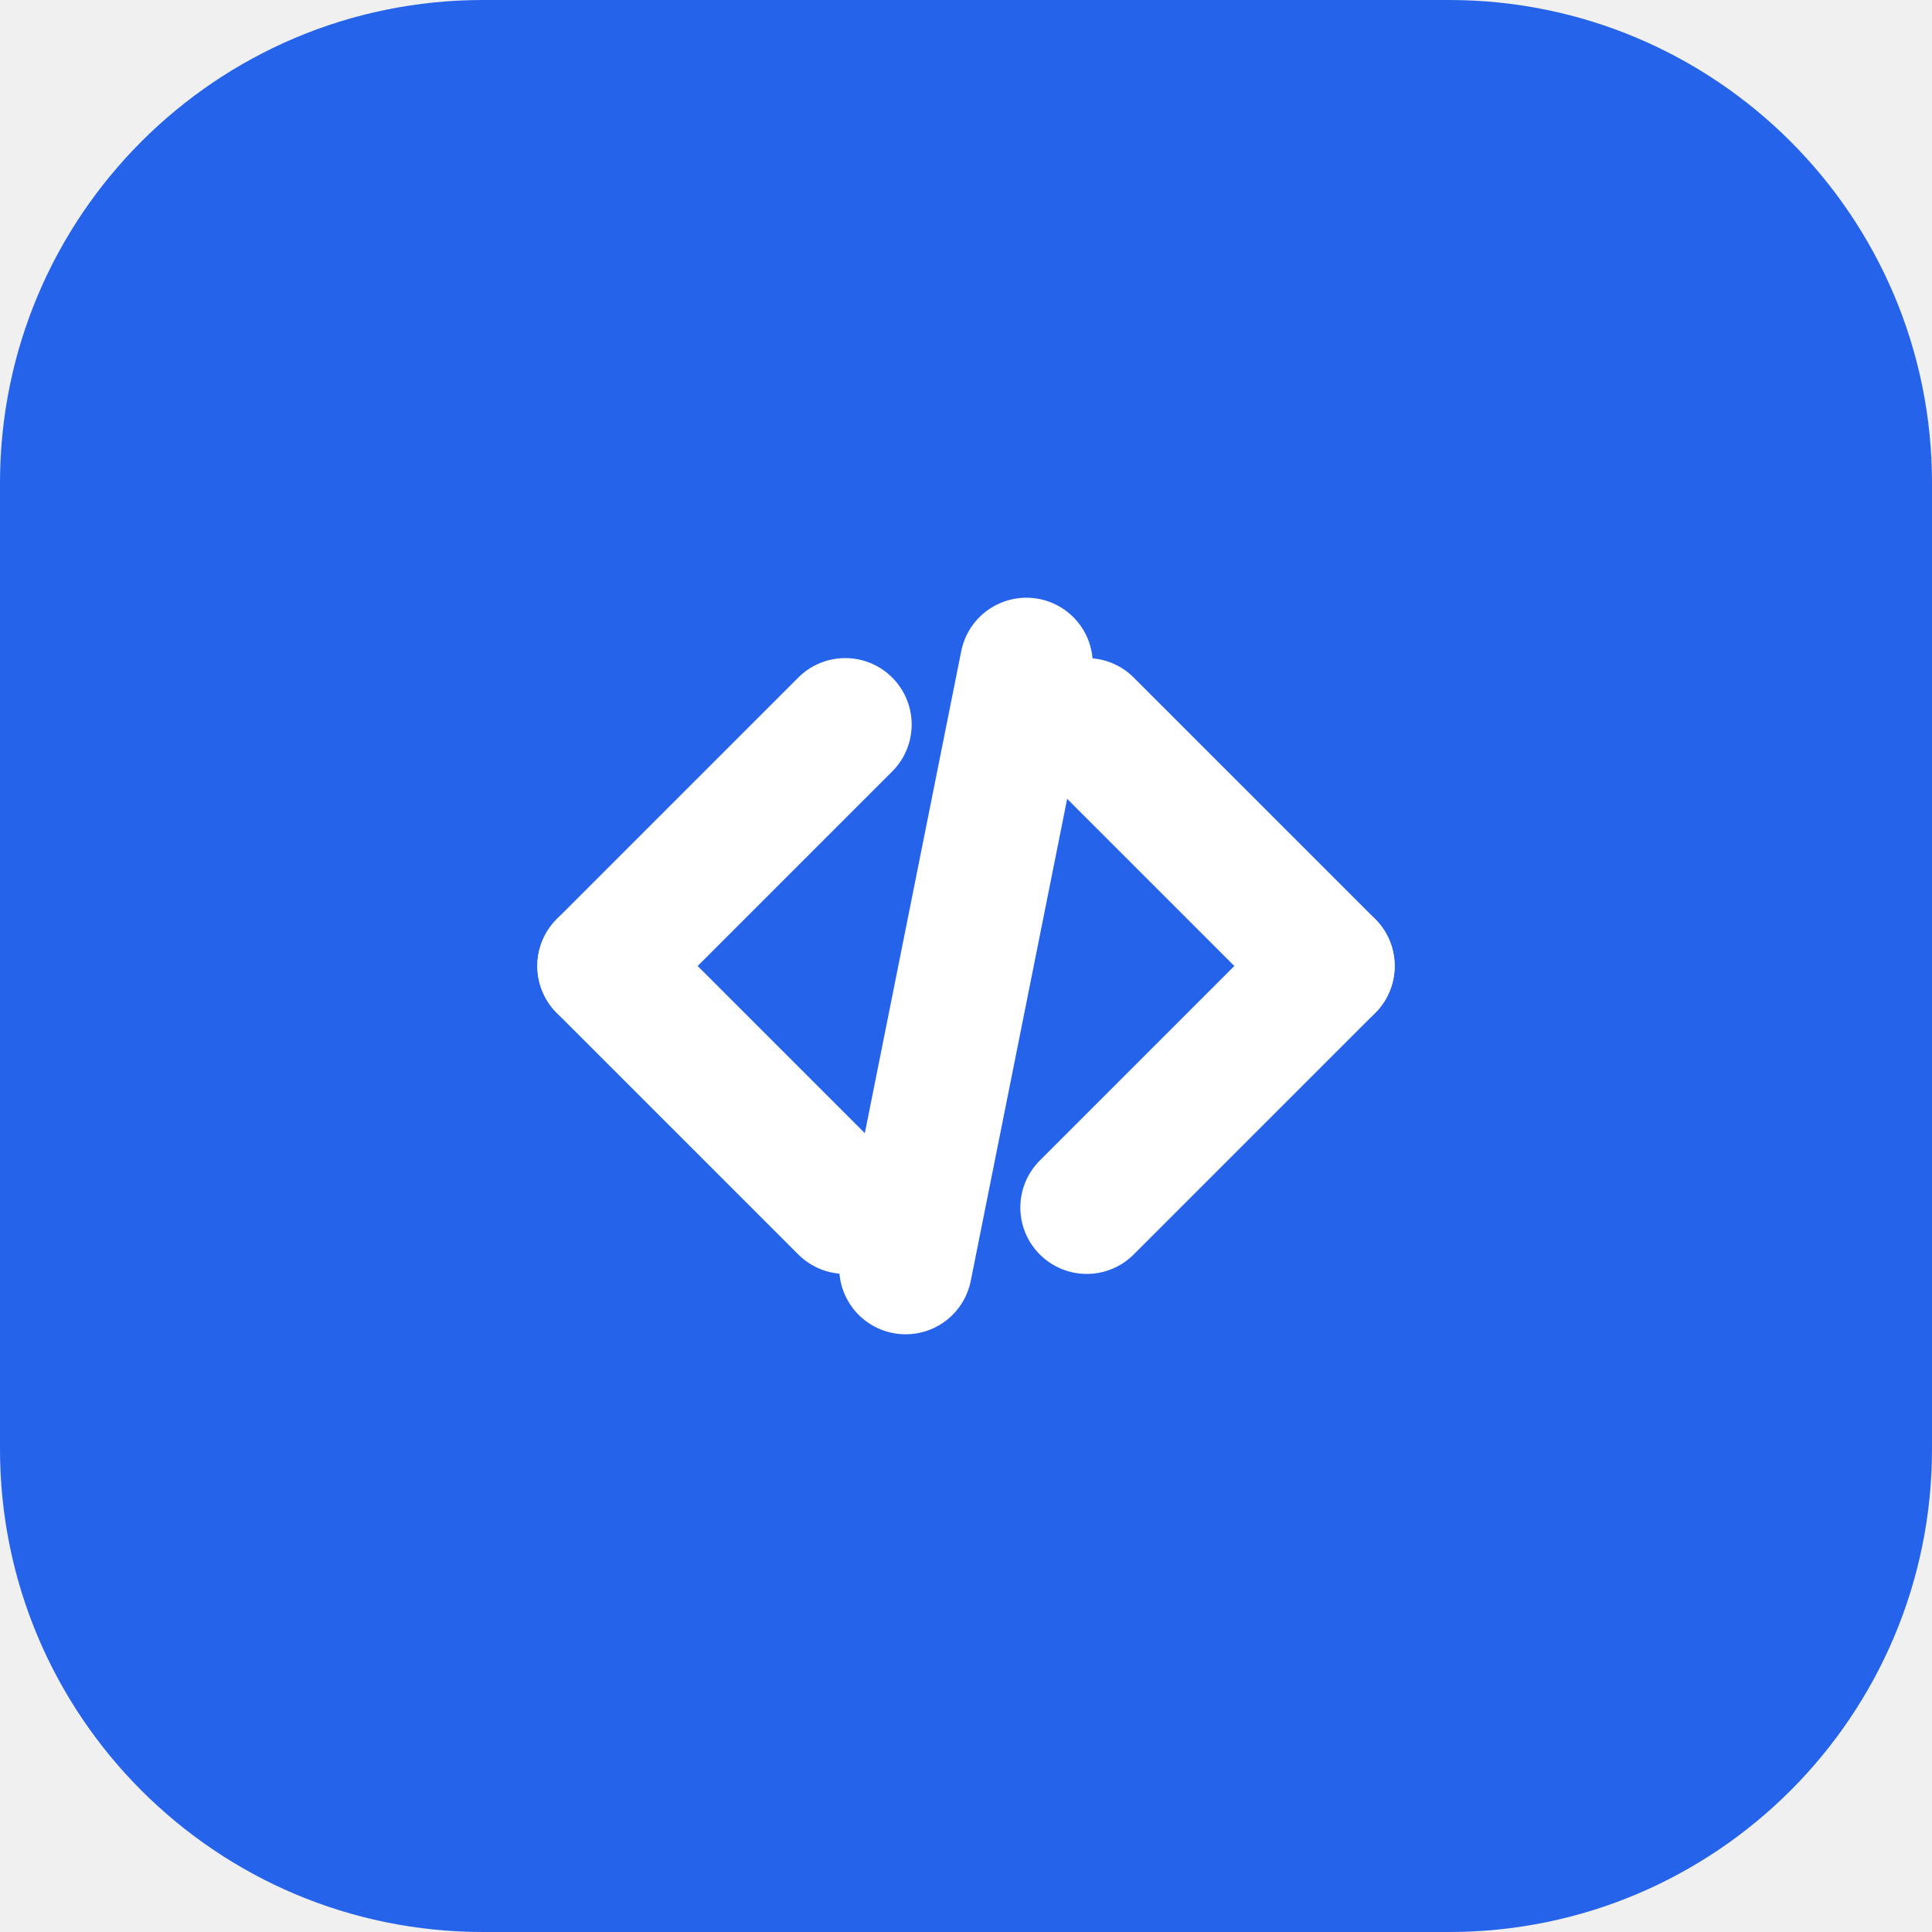
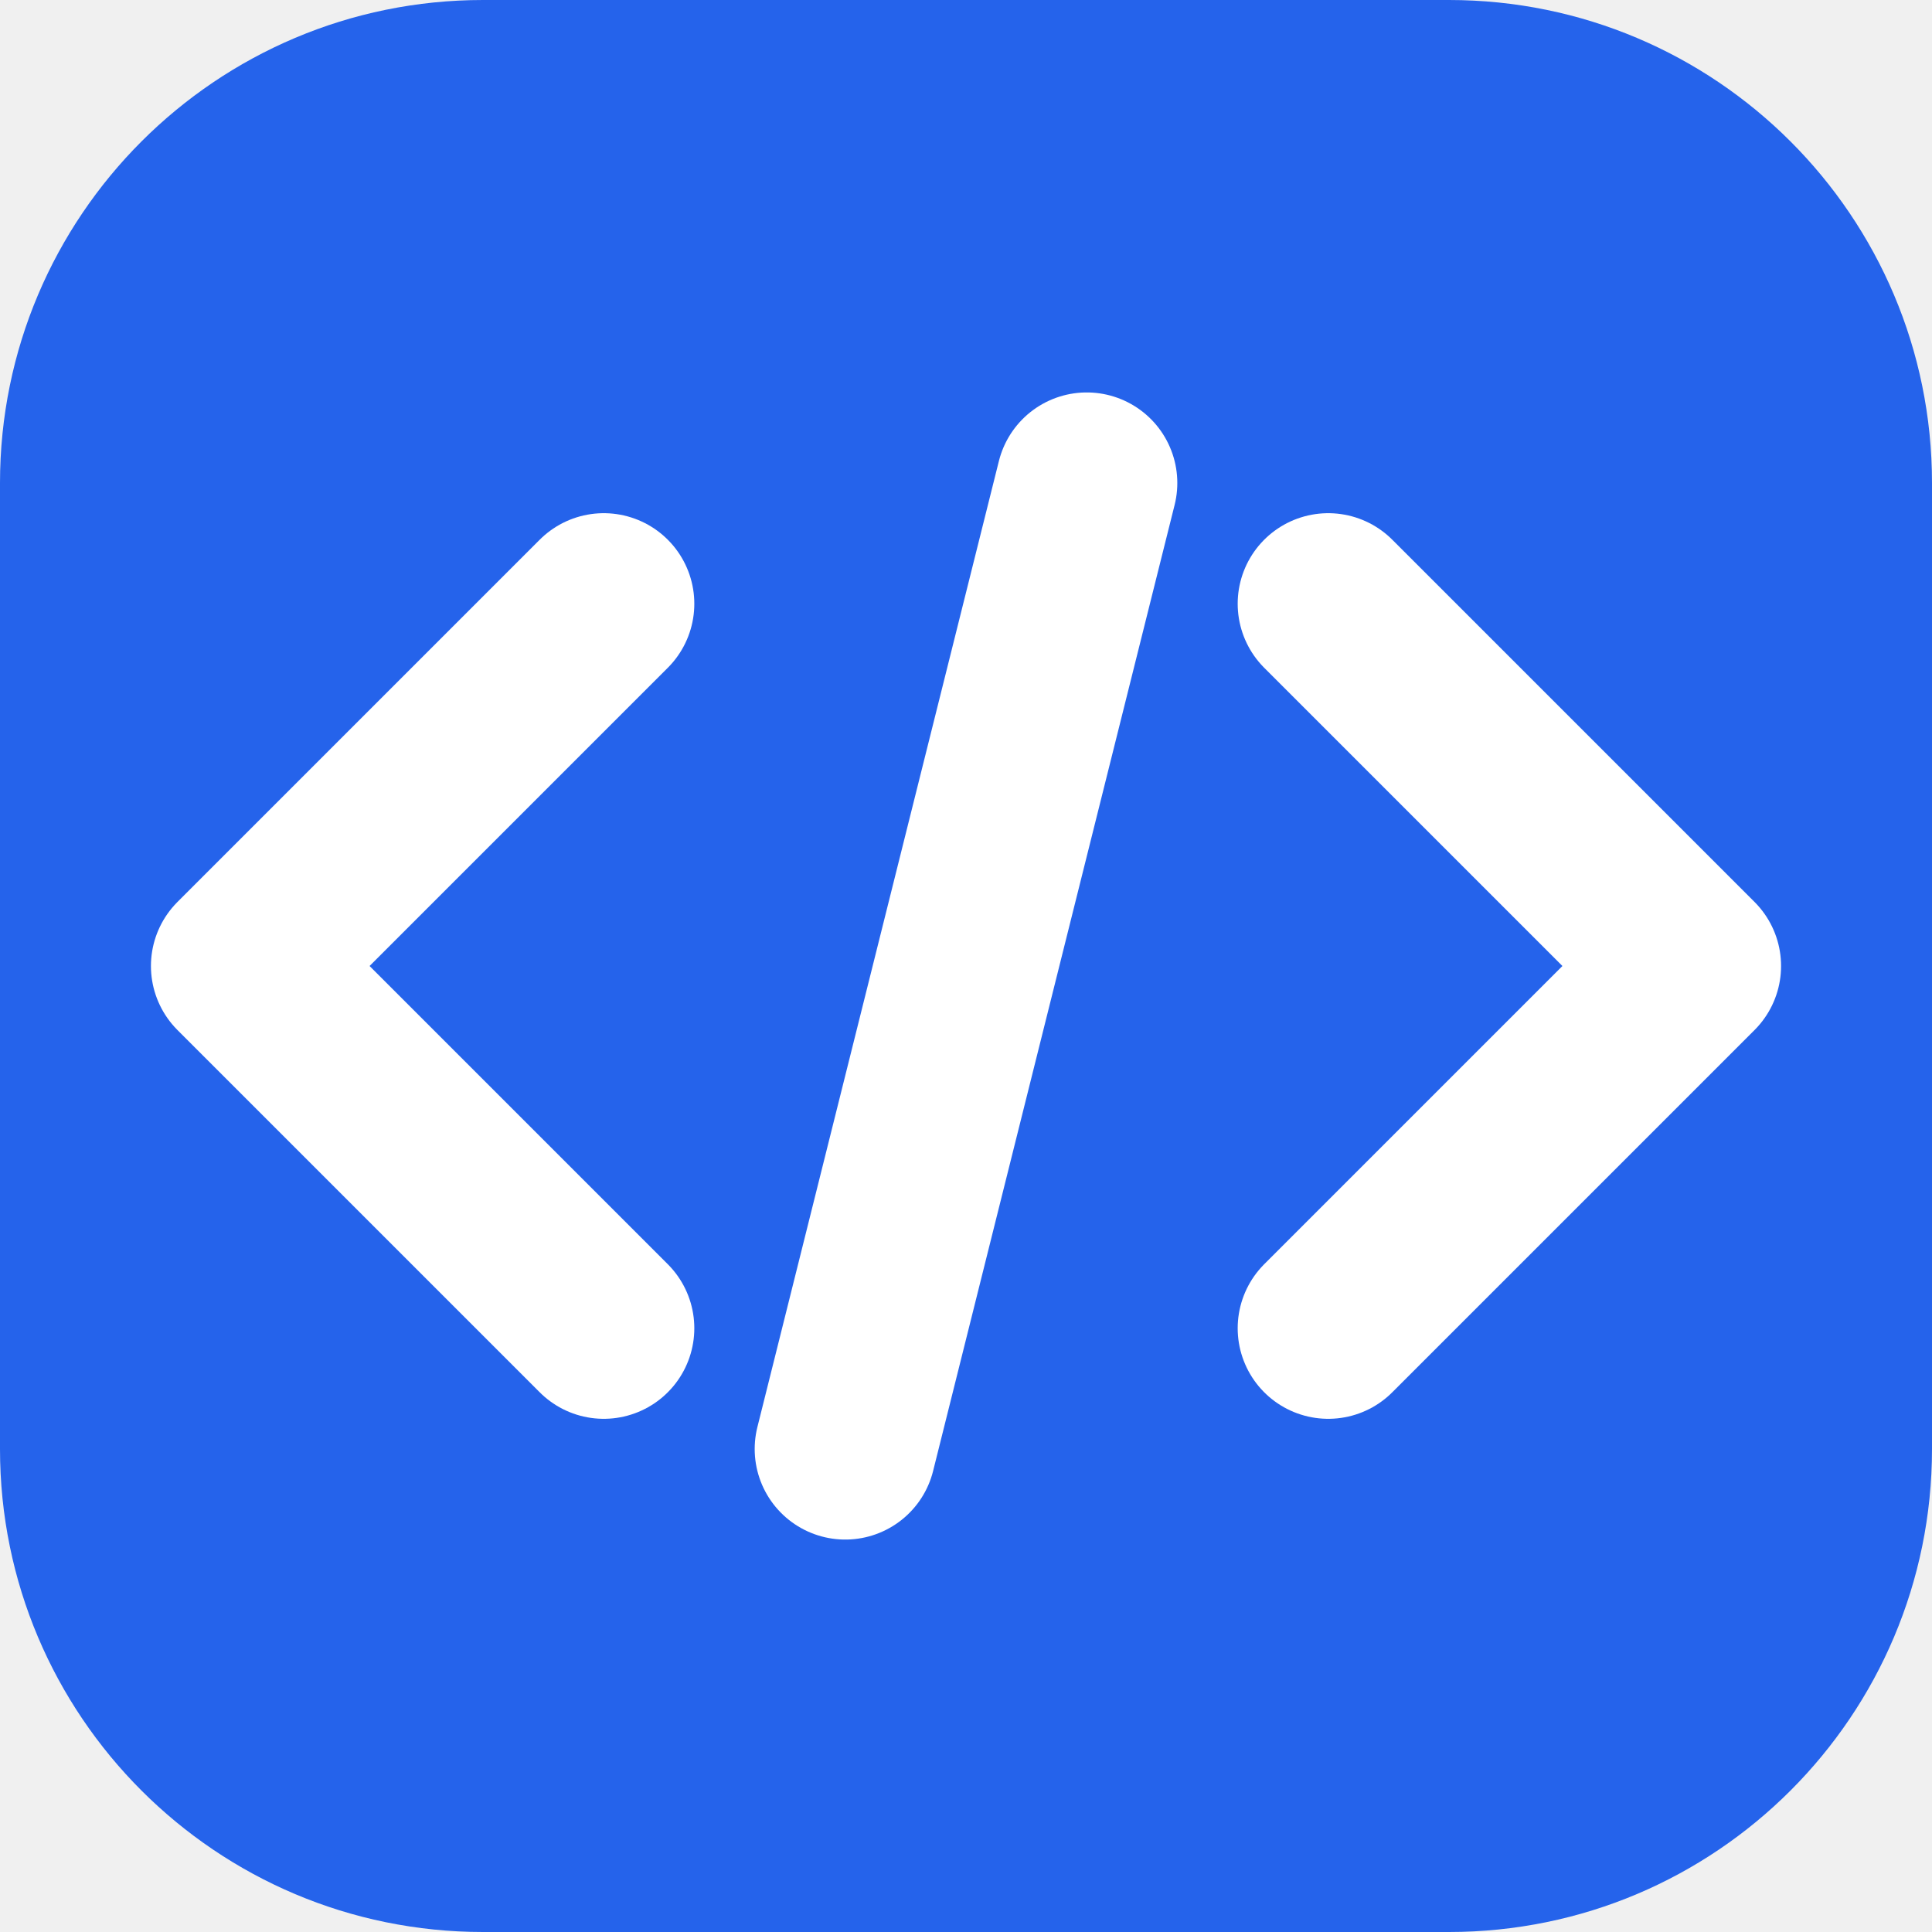
<svg xmlns="http://www.w3.org/2000/svg" width="32" height="32" viewBox="0 0 32 32" fill="none">
  <rect width="32" height="32" rx="8" fill="#2563EB" />
-   <path d="M10 16L14 12" stroke="white" stroke-width="2.2" stroke-linecap="round" stroke-linejoin="round" />
-   <path d="M10 16L14 20" stroke="white" stroke-width="2.2" stroke-linecap="round" stroke-linejoin="round" />
-   <path d="M22 16L18 12" stroke="white" stroke-width="2.2" stroke-linecap="round" stroke-linejoin="round" />
-   <path d="M22 16L18 20" stroke="white" stroke-width="2.2" stroke-linecap="round" stroke-linejoin="round" />
-   <path d="M17 11L15 21" stroke="white" stroke-width="2.2" stroke-linecap="round" />
+   <path d="M4 16L10 10M4 16L10 22" stroke="white" stroke-width="3" stroke-linecap="round" stroke-linejoin="round" />
+   <path d="M18 8L14 24" stroke="white" stroke-width="3" stroke-linecap="round" />
+   <path d="M28 16L22 10M28 16L22 22" stroke="white" stroke-width="3" stroke-linecap="round" stroke-linejoin="round" />
</svg>
